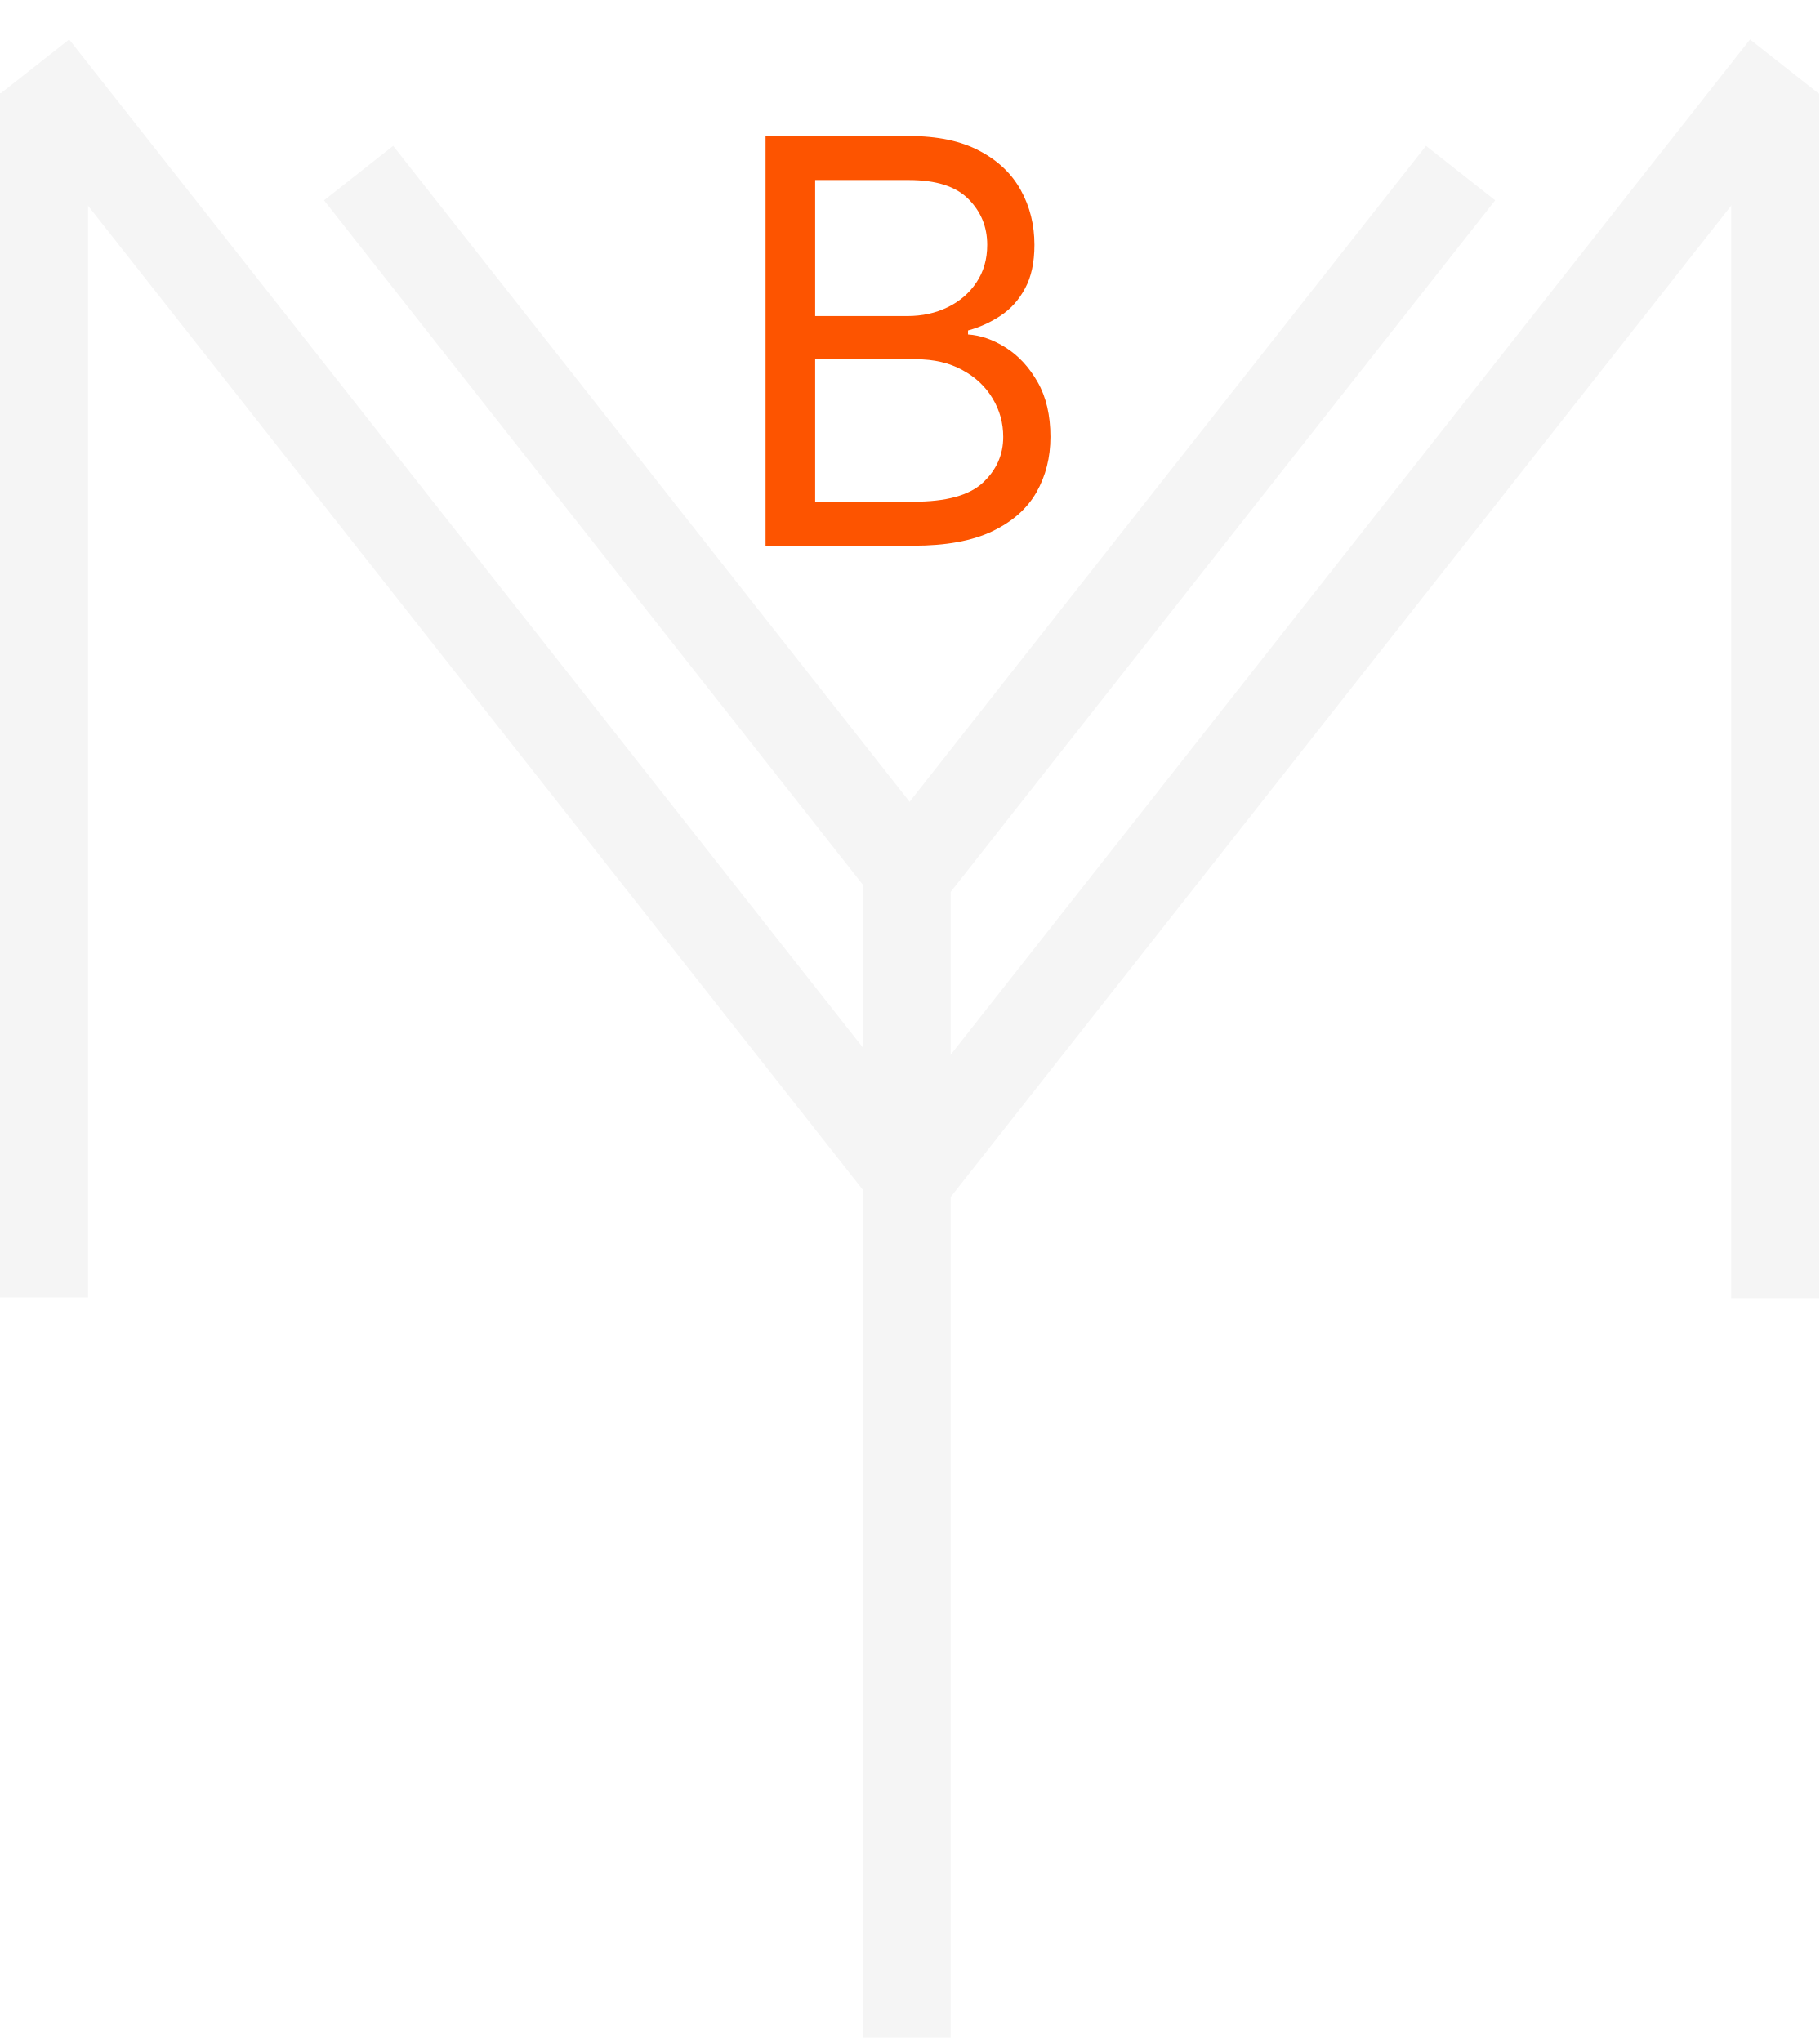
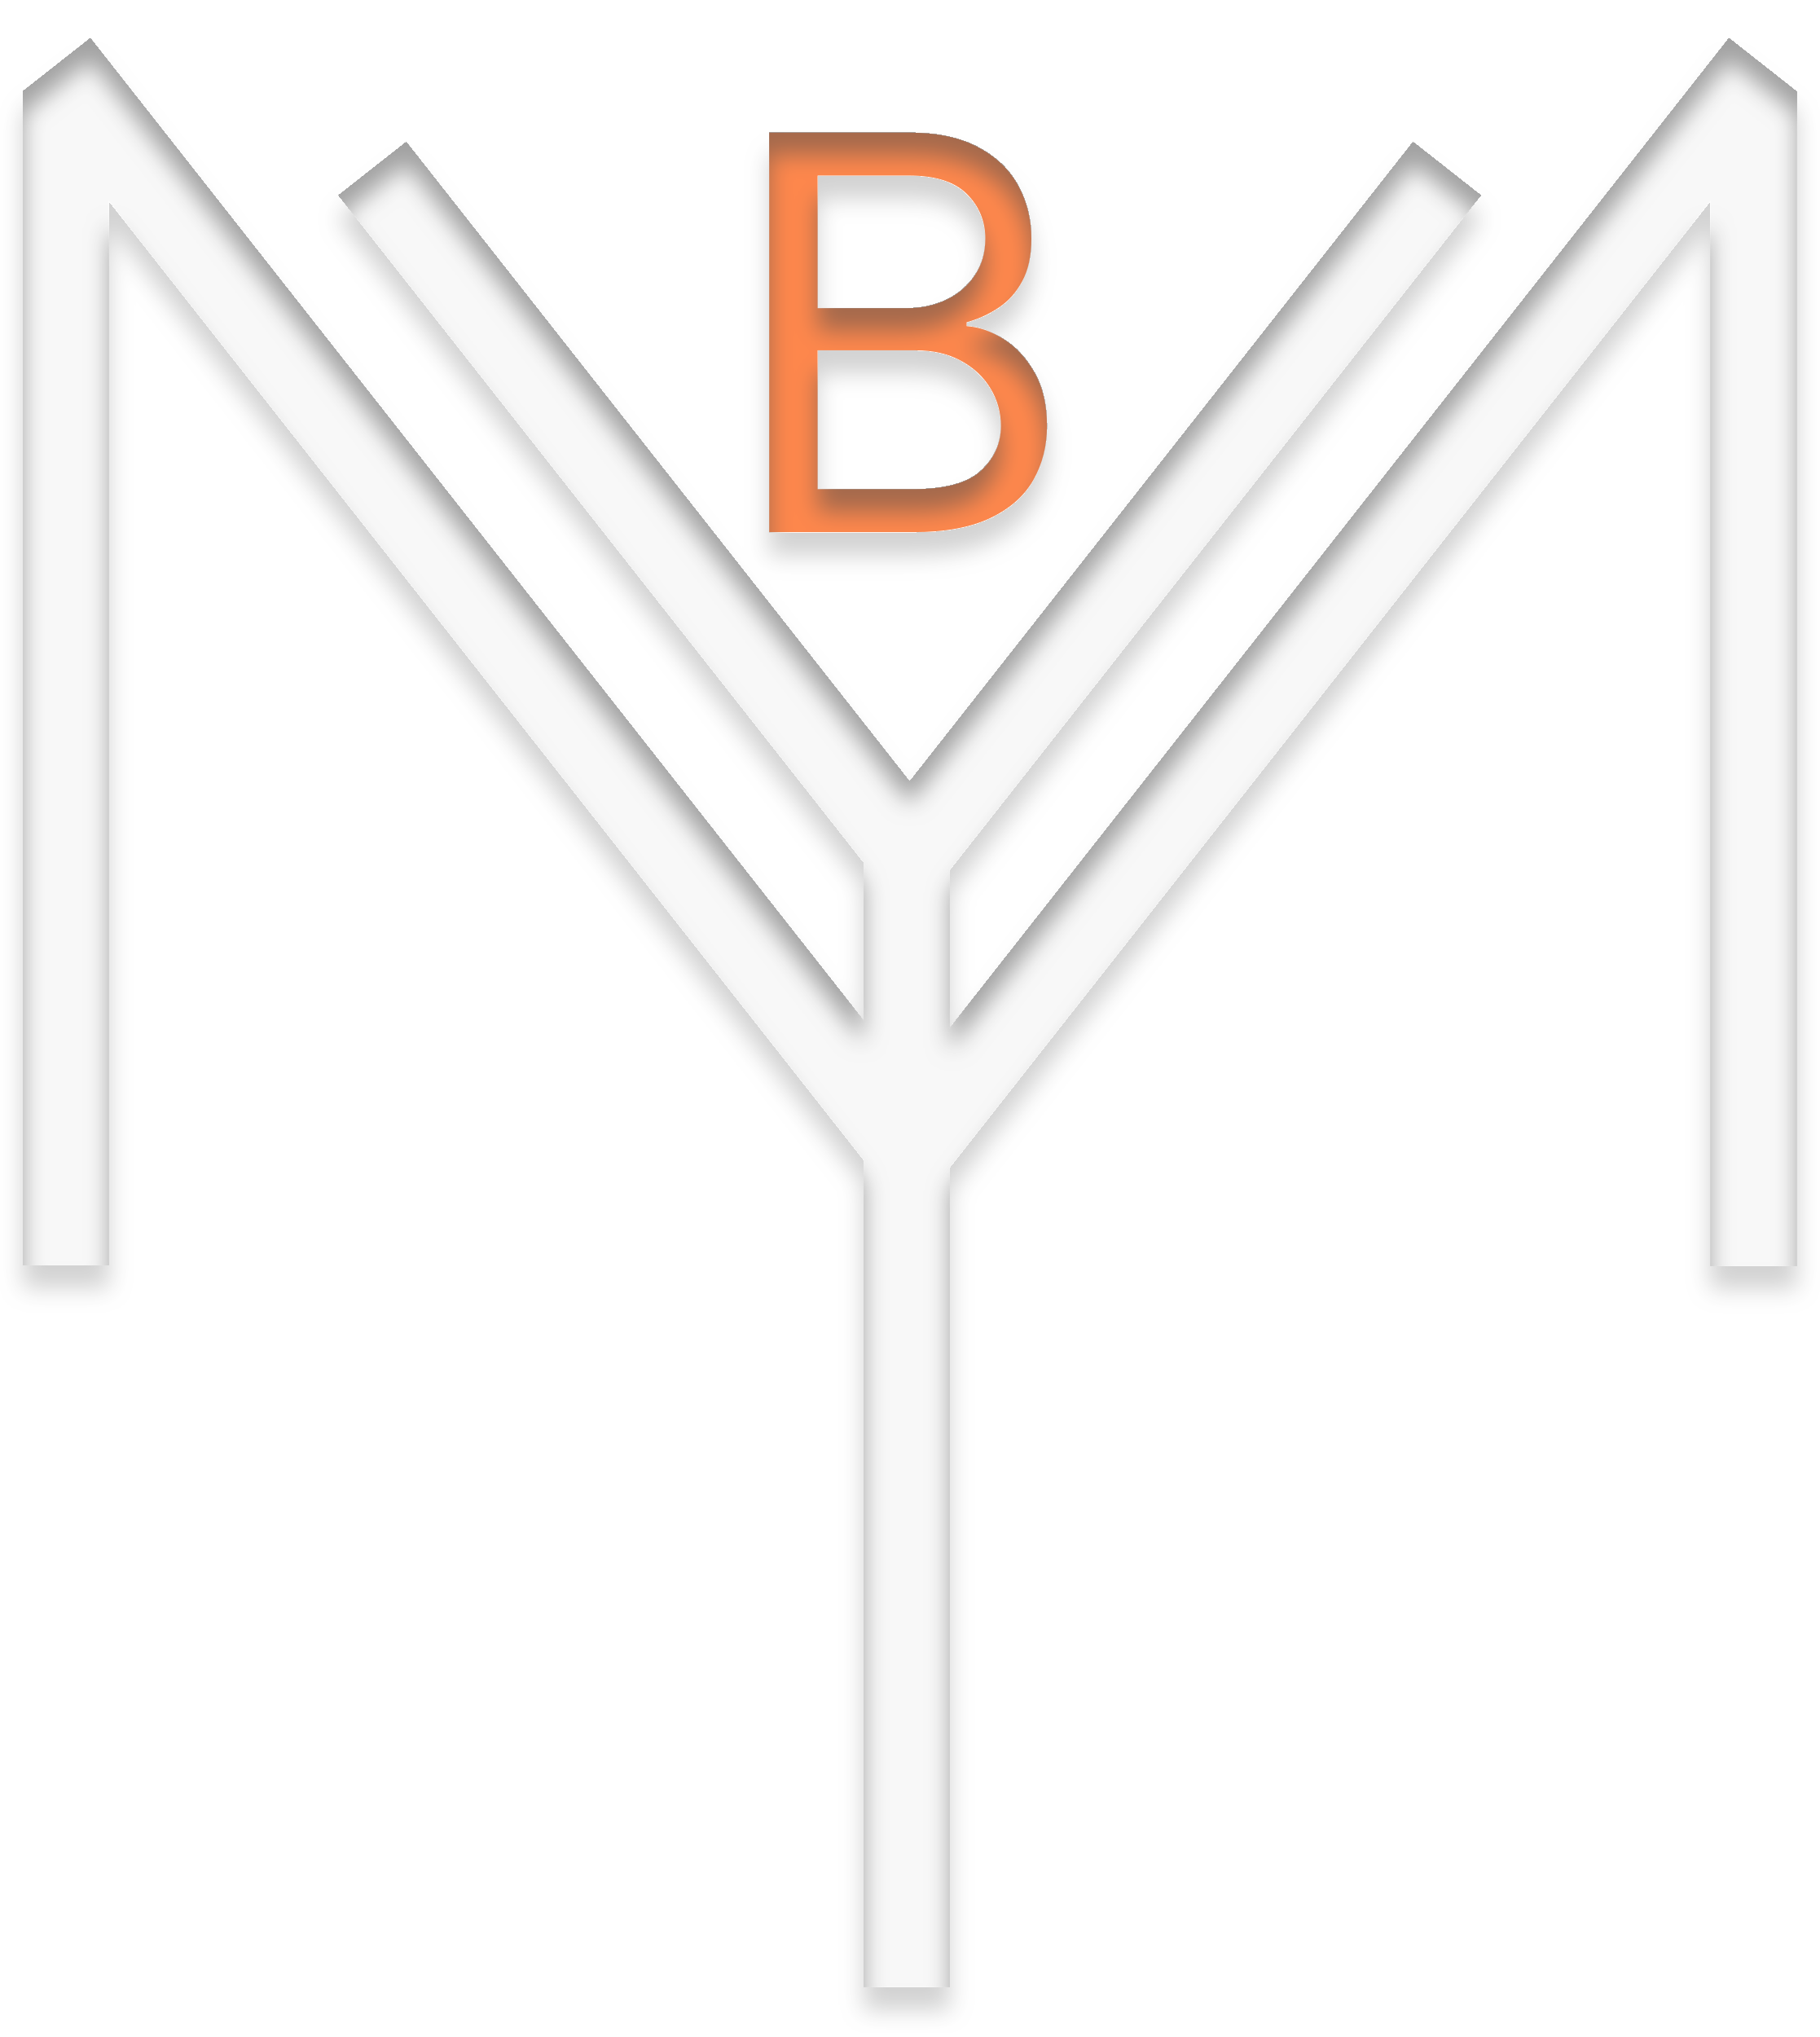
- <svg xmlns="http://www.w3.org/2000/svg" width="310" height="348" viewBox="0 0 310 348" fill="none">
-   <line x1="7.5" y1="221.122" x2="7.5" y2="15.878" stroke="#F5F5F5" stroke-width="15" />
-   <line x1="302.5" y1="221.244" x2="302.5" y2="16" stroke="#F5F5F5" stroke-width="15" />
-   <line x1="154.5" y1="347.244" x2="154.5" y2="142" stroke="#F5F5F5" stroke-width="15" />
-   <line x1="156.107" y1="199.361" x2="304.107" y2="11.361" stroke="#F5F5F5" stroke-width="15" />
-   <line x1="156.107" y1="147.361" x2="248.891" y2="29.5" stroke="#F5F5F5" stroke-width="15" />
-   <line y1="-7.5" x2="150" y2="-7.5" transform="matrix(-0.61856 -0.785738 -0.785738 0.61856 148 152)" stroke="#F5F5F5" stroke-width="15" />
-   <line y1="-7.5" x2="239.266" y2="-7.5" transform="matrix(-0.61856 -0.785738 -0.785738 0.61856 148 204)" stroke="#F5F5F5" stroke-width="15" />
-   <path d="M130.455 93V23.182H154.864C159.727 23.182 163.739 24.023 166.898 25.704C170.057 27.364 172.409 29.602 173.955 32.42C175.5 35.216 176.273 38.318 176.273 41.727C176.273 44.727 175.739 47.205 174.67 49.159C173.625 51.114 172.239 52.659 170.511 53.795C168.807 54.932 166.955 55.773 164.955 56.318V57C167.091 57.136 169.239 57.886 171.398 59.25C173.557 60.614 175.364 62.568 176.818 65.114C178.273 67.659 179 70.773 179 74.454C179 77.954 178.205 81.102 176.614 83.898C175.023 86.693 172.511 88.909 169.08 90.546C165.648 92.182 161.182 93 155.682 93H130.455ZM138.909 85.5H155.682C161.205 85.5 165.125 84.432 167.443 82.296C169.784 80.136 170.955 77.523 170.955 74.454C170.955 72.091 170.352 69.909 169.148 67.909C167.943 65.886 166.227 64.273 164 63.068C161.773 61.841 159.136 61.227 156.091 61.227H138.909V85.5ZM138.909 53.864H154.591C157.136 53.864 159.432 53.364 161.477 52.364C163.545 51.364 165.182 49.955 166.386 48.136C167.614 46.318 168.227 44.182 168.227 41.727C168.227 38.659 167.159 36.057 165.023 33.92C162.886 31.761 159.5 30.682 154.864 30.682H138.909V53.864Z" fill="#FD5400" />
+ <svg xmlns="http://www.w3.org/2000/svg" width="318" height="356" viewBox="0 0 318 356" fill="none">
+   <g opacity="0.7" filter="url(#filter0_di_10_3)">
+     <line x1="11.5" y1="221.122" x2="11.5" y2="15.878" stroke="#F5F5F5" stroke-width="15" />
+     <line x1="306.5" y1="221.244" x2="306.5" y2="16" stroke="#F5F5F5" stroke-width="15" />
+     <line x1="158.5" y1="347.244" x2="158.5" y2="142" stroke="#F5F5F5" stroke-width="15" />
+     <line x1="160.107" y1="199.361" x2="308.107" y2="11.361" stroke="#F5F5F5" stroke-width="15" />
+     <line x1="160.107" y1="147.361" x2="252.891" y2="29.5" stroke="#F5F5F5" stroke-width="15" />
+     <line y1="-7.5" x2="150" y2="-7.5" transform="matrix(-0.61856 -0.785738 -0.785738 0.61856 152 152)" stroke="#F5F5F5" stroke-width="15" />
+     <line y1="-7.5" x2="239.266" y2="-7.5" transform="matrix(-0.61856 -0.785738 -0.785738 0.61856 152 204)" stroke="#F5F5F5" stroke-width="15" />
+     <path d="M134.455 93V23.182H158.864C163.727 23.182 167.739 24.023 170.898 25.704C174.057 27.364 176.409 29.602 177.955 32.42C179.5 35.216 180.273 38.318 180.273 41.727C180.273 44.727 179.739 47.205 178.67 49.159C177.625 51.114 176.239 52.659 174.511 53.795C172.807 54.932 170.955 55.773 168.955 56.318V57C171.091 57.136 173.239 57.886 175.398 59.25C177.557 60.614 179.364 62.568 180.818 65.114C182.273 67.659 183 70.773 183 74.454C183 77.954 182.205 81.102 180.614 83.898C179.023 86.693 176.511 88.909 173.08 90.546C169.648 92.182 165.182 93 159.682 93H134.455ZM142.909 85.5H159.682C165.205 85.5 169.125 84.432 171.443 82.296C173.784 80.136 174.955 77.523 174.955 74.454C174.955 72.091 174.352 69.909 173.148 67.909C171.943 65.886 170.227 64.273 168 63.068C165.773 61.841 163.136 61.227 160.091 61.227H142.909V85.5ZM142.909 53.864H158.591C161.136 53.864 163.432 53.364 165.477 52.364C167.545 51.364 169.182 49.955 170.386 48.136C171.614 46.318 172.227 44.182 172.227 41.727C172.227 38.659 171.159 36.057 169.023 33.92C166.886 31.761 163.5 30.682 158.864 30.682H142.909V53.864Z" fill="#FD5400" />
+   </g>
+   <defs>
+     <filter id="filter0_di_10_3" x="0" y="6.722" width="318" height="348.522" filterUnits="userSpaceOnUse" color-interpolation-filters="sRGB">
+       <feFlood flood-opacity="0" result="BackgroundImageFix" />
+       <feColorMatrix in="SourceAlpha" type="matrix" values="0 0 0 0 0 0 0 0 0 0 0 0 0 0 0 0 0 0 127 0" result="hardAlpha" />
+       <feOffset dy="4" />
+       <feGaussianBlur stdDeviation="2" />
+       <feComposite in2="hardAlpha" operator="out" />
+       <feColorMatrix type="matrix" values="0 0 0 0 0 0 0 0 0 0 0 0 0 0 0 0 0 0 0.25 0" />
+       <feBlend mode="normal" in2="BackgroundImageFix" result="effect1_dropShadow_10_3" />
+       <feBlend mode="normal" in="SourceGraphic" in2="effect1_dropShadow_10_3" result="shape" />
+       <feColorMatrix in="SourceAlpha" type="matrix" values="0 0 0 0 0 0 0 0 0 0 0 0 0 0 0 0 0 0 127 0" result="hardAlpha" />
+       <feOffset dy="4" />
+       <feGaussianBlur stdDeviation="2" />
+       <feComposite in2="hardAlpha" operator="arithmetic" k2="-1" k3="1" />
+       <feColorMatrix type="matrix" values="0 0 0 0 0 0 0 0 0 0 0 0 0 0 0 0 0 0 0.5 0" />
+       <feBlend mode="normal" in2="shape" result="effect2_innerShadow_10_3" />
+     </filter>
+   </defs>
</svg>
